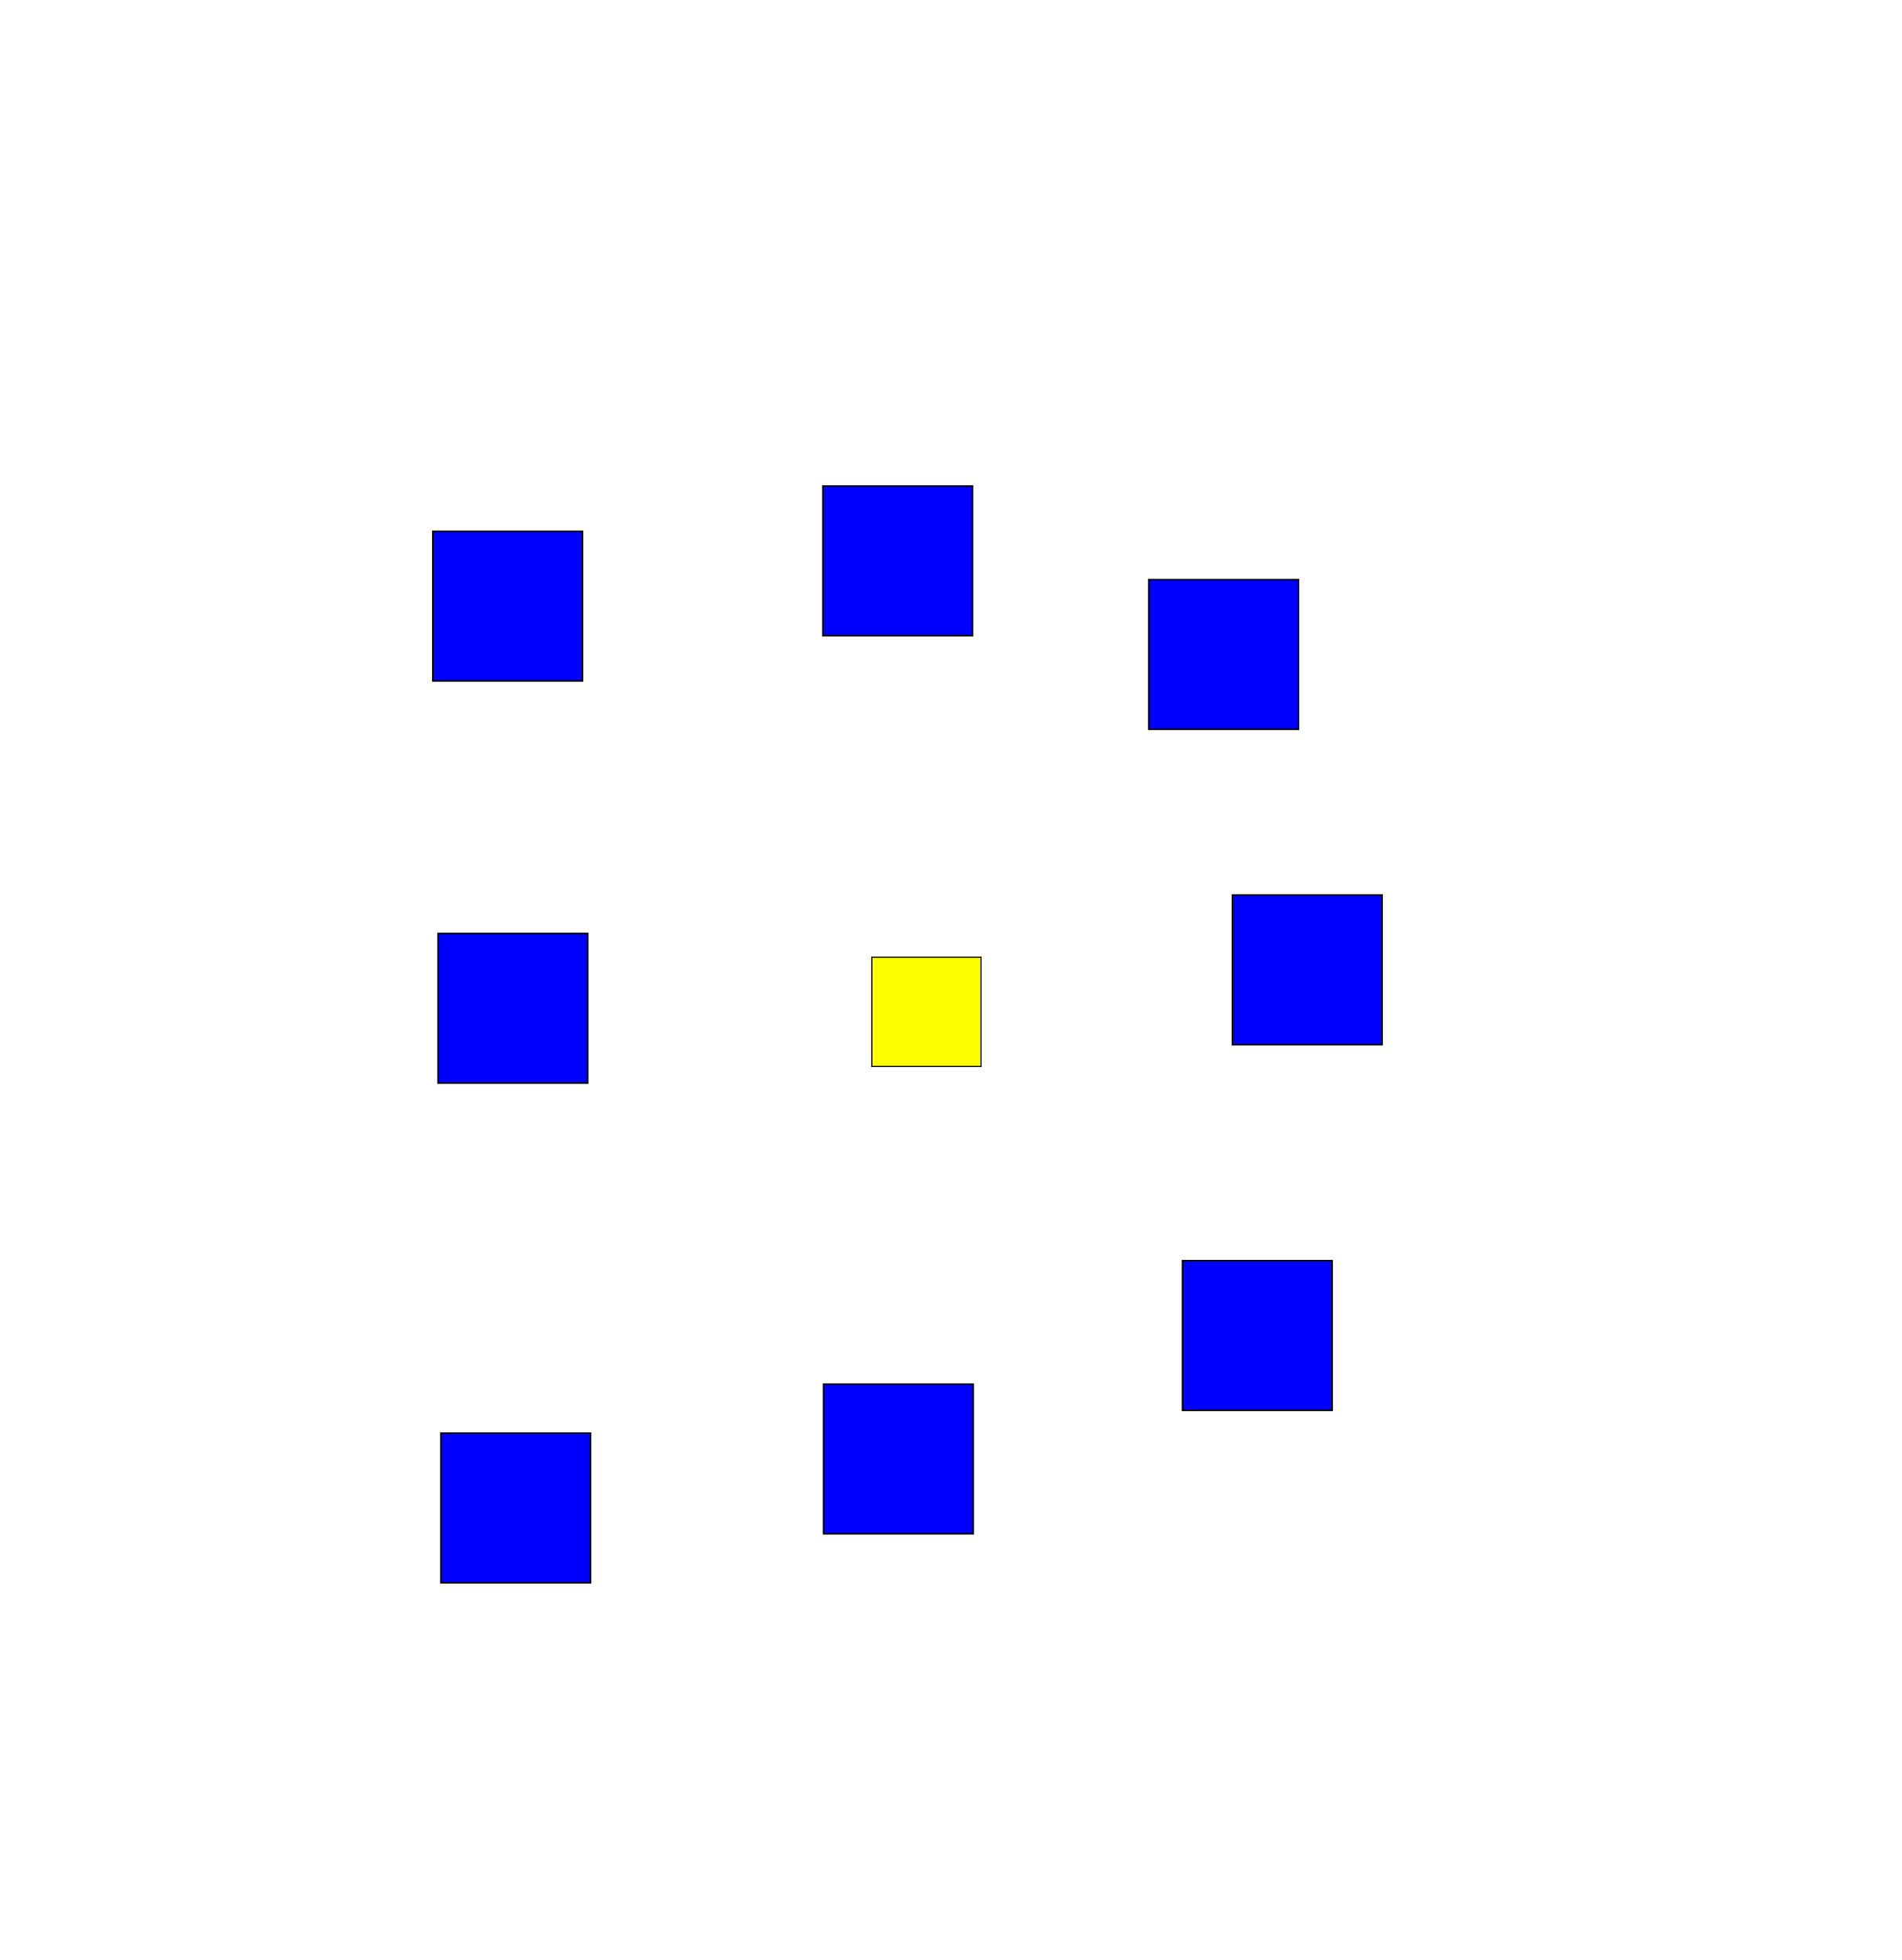
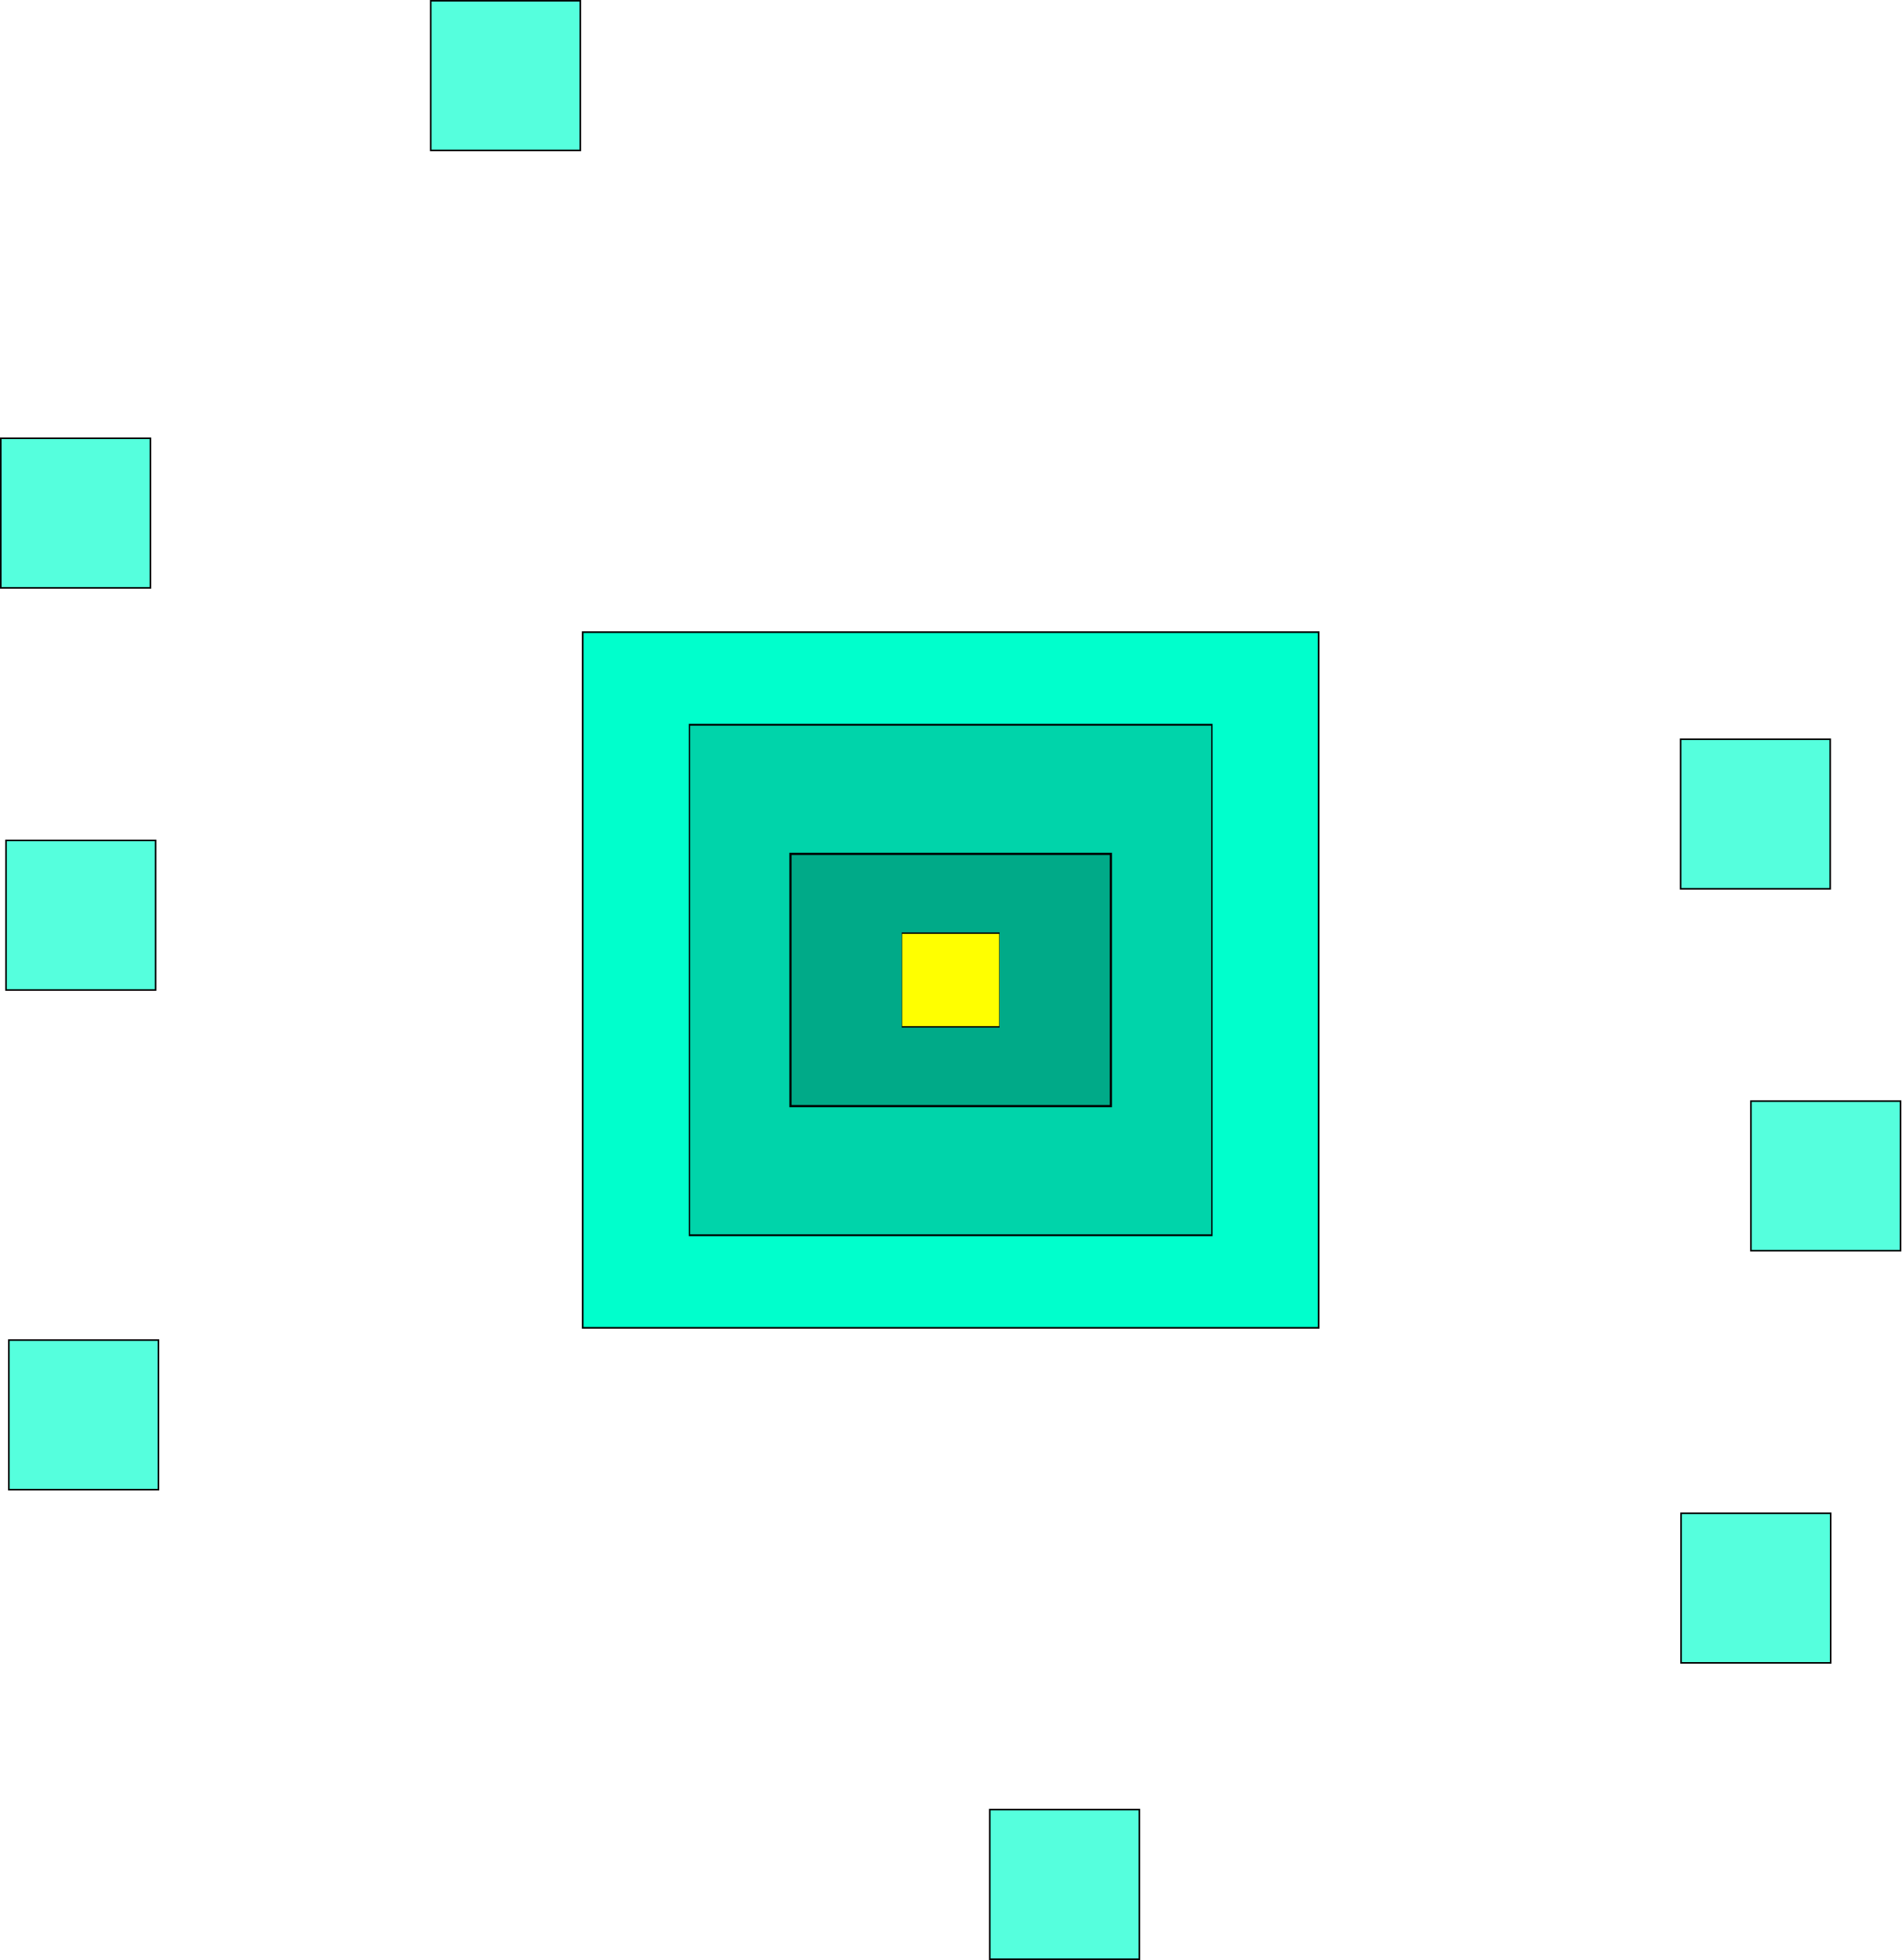
<svg xmlns="http://www.w3.org/2000/svg" width="155.06mm" height="159.846mm" viewBox="0 0 549.425 566.382" id="svg3390" version="1.1">
  <defs id="defs3392" />
  <g id="layer1" transform="translate(-90.52278,-21.404)">
-     <rect style="fill:#0000ff;fill-rule:evenodd;stroke:#000000;stroke-width:0.459px;stroke-linecap:butt;stroke-linejoin:miter;stroke-opacity:1" id="rect3398" width="43.232" height="43.232" x="215.607" y="-218.175" transform="scale(1,-1)" />
-     <rect style="fill:#0000ff;fill-rule:evenodd;stroke:#000000;stroke-width:0.459px;stroke-linecap:butt;stroke-linejoin:miter;stroke-opacity:1" id="rect3398-3" width="43.232" height="43.232" x="422.498" y="-232.144" transform="scale(1,-1)" />
-     <rect style="fill:#0000ff;fill-rule:evenodd;stroke:#000000;stroke-width:0.459px;stroke-linecap:butt;stroke-linejoin:miter;stroke-opacity:1" id="rect3398-6" width="43.232" height="43.232" x="446.661" y="-323.279" transform="scale(1,-1)" />
-     <rect style="fill:#0000ff;fill-rule:evenodd;stroke:#000000;stroke-width:0.459px;stroke-linecap:butt;stroke-linejoin:miter;stroke-opacity:1" id="rect3398-7" width="43.232" height="43.232" x="217.935" y="-478.774" transform="scale(1,-1)" />
-     <rect style="fill:#0000ff;fill-rule:evenodd;stroke:#000000;stroke-width:0.459px;stroke-linecap:butt;stroke-linejoin:miter;stroke-opacity:1" id="rect3398-5" width="43.232" height="43.232" x="328.515" y="-464.624" transform="scale(1,-1)" />
-     <rect style="fill:#ffff00;fill-rule:evenodd;stroke:#000000;stroke-width:0.335px;stroke-linecap:butt;stroke-linejoin:miter;stroke-opacity:1" id="rect3398-3-3" width="31.563" height="31.563" x="342.455" y="298.018" />
-     <rect style="fill:#0000ff;fill-rule:evenodd;stroke:#000000;stroke-width:0.459px;stroke-linecap:butt;stroke-linejoin:miter;stroke-opacity:1" id="rect3398-56" width="43.232" height="43.232" x="217.111" y="-334.378" transform="scale(1,-1)" />
-     <rect style="fill:#0000ff;fill-rule:evenodd;stroke:#000000;stroke-width:0.459px;stroke-linecap:butt;stroke-linejoin:miter;stroke-opacity:1" id="rect3398-2" width="43.232" height="43.232" x="432.238" y="-428.943" transform="scale(1,-1)" />
-     <rect style="fill:#0000ff;fill-rule:evenodd;stroke:#000000;stroke-width:0.459px;stroke-linecap:butt;stroke-linejoin:miter;stroke-opacity:1" id="rect3398-9" width="43.232" height="43.232" x="328.319" y="-205.086" transform="scale(1,-1)" />
+     <rect style="fill:#55ffdd;fill-rule:evenodd;stroke:#000000;stroke-width:0.459px;stroke-linecap:butt;stroke-linejoin:miter;stroke-opacity:1" id="rect3398" width="43.232" height="43.232" x="90.752" y="-191.284" transform="scale(1,-1)" />
+     <rect style="fill:#55ffdd;fill-rule:evenodd;stroke:#000000;stroke-width:0.459px;stroke-linecap:butt;stroke-linejoin:miter;stroke-opacity:1" id="rect3398-3" width="43.232" height="43.232" x="576.165" y="-278.244" transform="scale(1,-1)" />
+     <rect style="fill:#55ffdd;fill-rule:evenodd;stroke:#000000;stroke-width:0.459px;stroke-linecap:butt;stroke-linejoin:miter;stroke-opacity:1" id="rect3398-6" width="43.232" height="43.232" x="596.487" y="-382.825" transform="scale(1,-1)" />
+     <rect style="fill:#55ffdd;fill-rule:evenodd;stroke:#000000;stroke-width:0.459px;stroke-linecap:butt;stroke-linejoin:miter;stroke-opacity:1" id="rect3398-7" width="43.232" height="43.232" x="93.08" y="-451.882" transform="scale(1,-1)" />
+     <rect style="fill:#55ffdd;fill-rule:evenodd;stroke:#000000;stroke-width:0.459px;stroke-linecap:butt;stroke-linejoin:miter;stroke-opacity:1" id="rect3398-5" width="43.232" height="43.232" x="376.536" y="-587.557" transform="scale(1,-1)" />
+     <rect style="fill:#55ffdd;fill-rule:evenodd;stroke:#000000;stroke-width:0.459px;stroke-linecap:butt;stroke-linejoin:miter;stroke-opacity:1" id="rect3398-56" width="43.232" height="43.232" x="92.257" y="-307.487" transform="scale(1,-1)" />
+     <rect style="fill:#55ffdd;fill-rule:evenodd;stroke:#000000;stroke-width:0.459px;stroke-linecap:butt;stroke-linejoin:miter;stroke-opacity:1" id="rect3398-2" width="43.232" height="43.232" x="576.301" y="-501.935" transform="scale(1,-1)" />
+     <rect style="fill:#55ffdd;fill-rule:evenodd;stroke:#000000;stroke-width:0.459px;stroke-linecap:butt;stroke-linejoin:miter;stroke-opacity:1" id="rect3398-9" width="43.232" height="43.232" x="214.99" y="-64.865" transform="scale(1,-1)" />
+     <rect style="color:#000000;display:inline;overflow:visible;visibility:visible;opacity:1;fill:#00ffcc;fill-opacity:1;stroke:#000000;stroke-width:0.49;stroke-linecap:butt;stroke-linejoin:miter;stroke-miterlimit:4;stroke-dasharray:none;stroke-dashoffset:0;stroke-opacity:1;marker:none;enable-background:accumulate" id="rect926" width="212.659" height="201.028" x="258.906" y="204.081" />
+     <g transform="matrix(1.566986,0,0,2.20746,190.3902,-18.56274)" id="g924">
+       <g id="g951">
+         <rect style="color:#000000;display:inline;overflow:visible;visibility:visible;opacity:1;fill:#00d4aa;fill-opacity:1;stroke:#000000;stroke-width:0.244;stroke-linecap:butt;stroke-linejoin:miter;stroke-miterlimit:4;stroke-dasharray:none;stroke-dashoffset:0;stroke-opacity:1;marker:none;enable-background:accumulate" id="rect881" width="96.335" height="66.827" x="63.413" y="112.98" />
+       </g>
+     </g>
+     <rect y="268.152" x="318.937" height="72.886" width="92.596" id="rect815-3" style="color:#000000;display:inline;overflow:visible;visibility:visible;opacity:1;fill:#00aa88;fill-opacity:1;stroke:#000000;stroke-width:0.641;stroke-linecap:butt;stroke-linejoin:miter;stroke-miterlimit:4;stroke-dasharray:none;stroke-dashoffset:0;stroke-opacity:1;marker:none;enable-background:accumulate" />
+     <g id="g842" transform="matrix(0.5042172,0,0,1.811453,311.9306,35.59446)" style="fill:#ffff00">
+       <rect y="141.027" x="77.788" height="14.946" width="55.859" id="rect815" style="color:#000000;display:inline;overflow:visible;visibility:visible;opacity:1;fill:#ffff00;fill-opacity:1;stroke:#000000;stroke-width:0.225;stroke-linecap:butt;stroke-linejoin:miter;stroke-miterlimit:4;stroke-dasharray:none;stroke-dashoffset:0;stroke-opacity:1;marker:none;enable-background:accumulate" />
+     </g>
  </g>
</svg>
